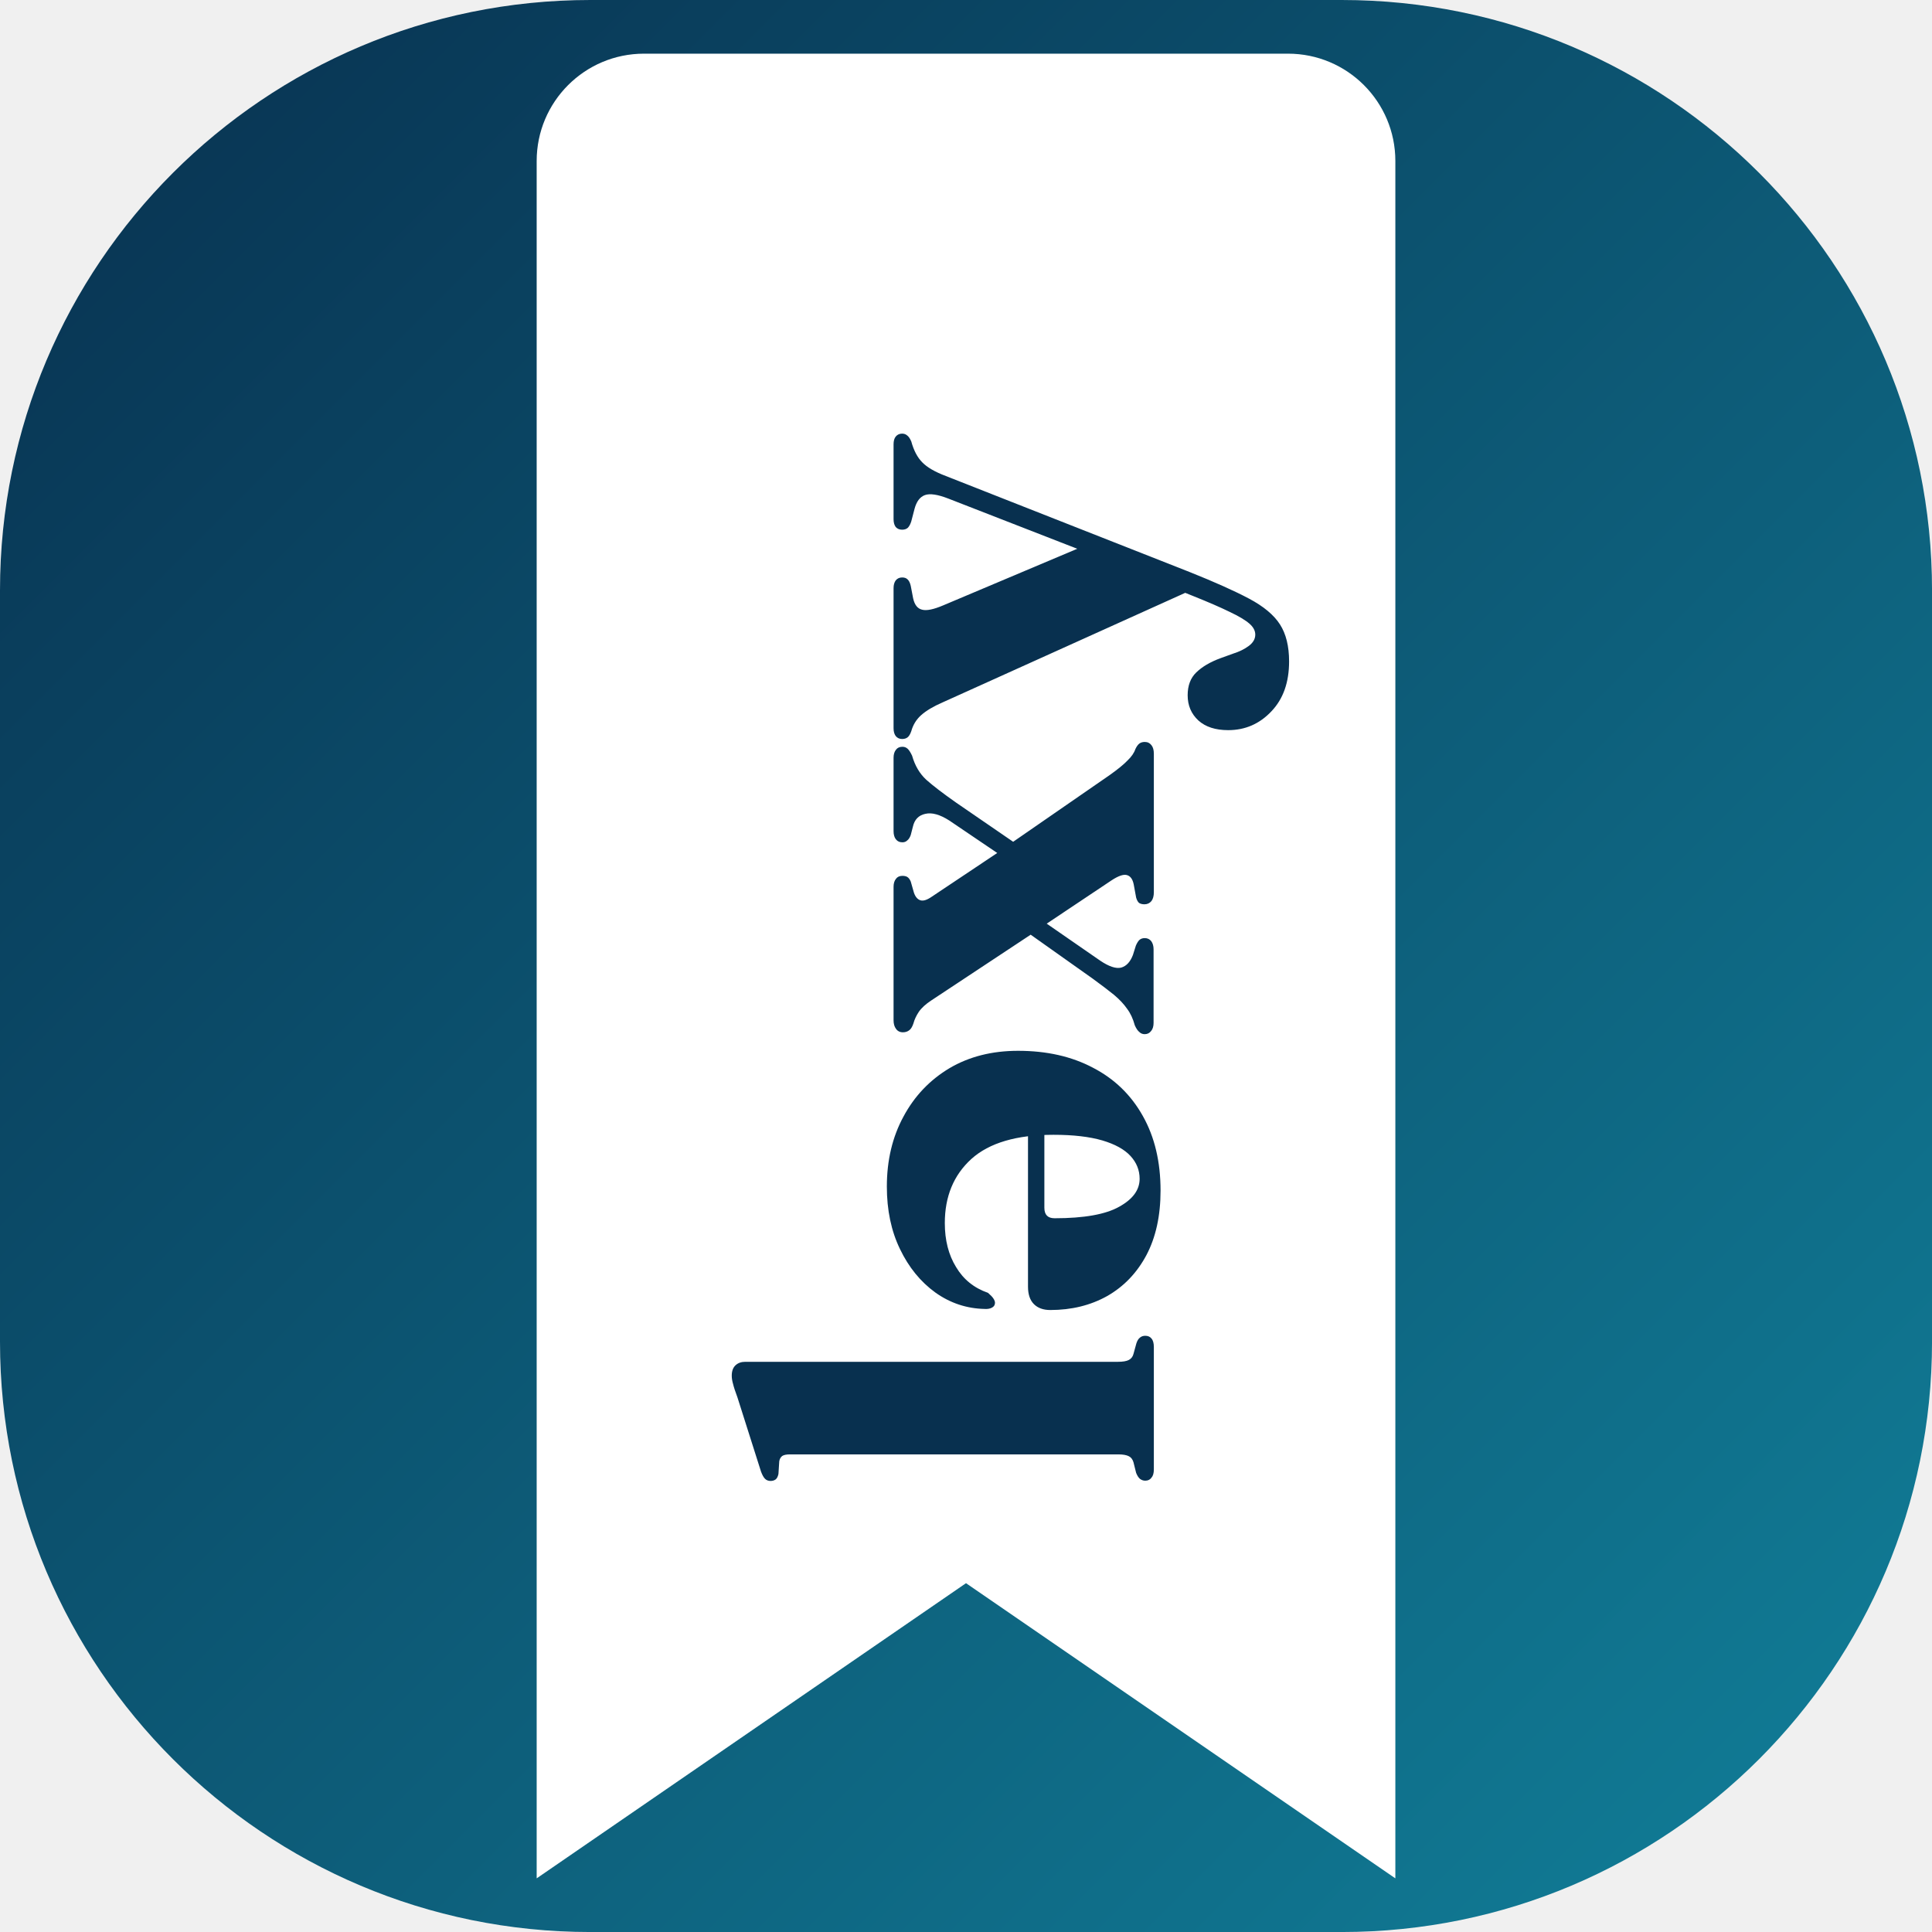
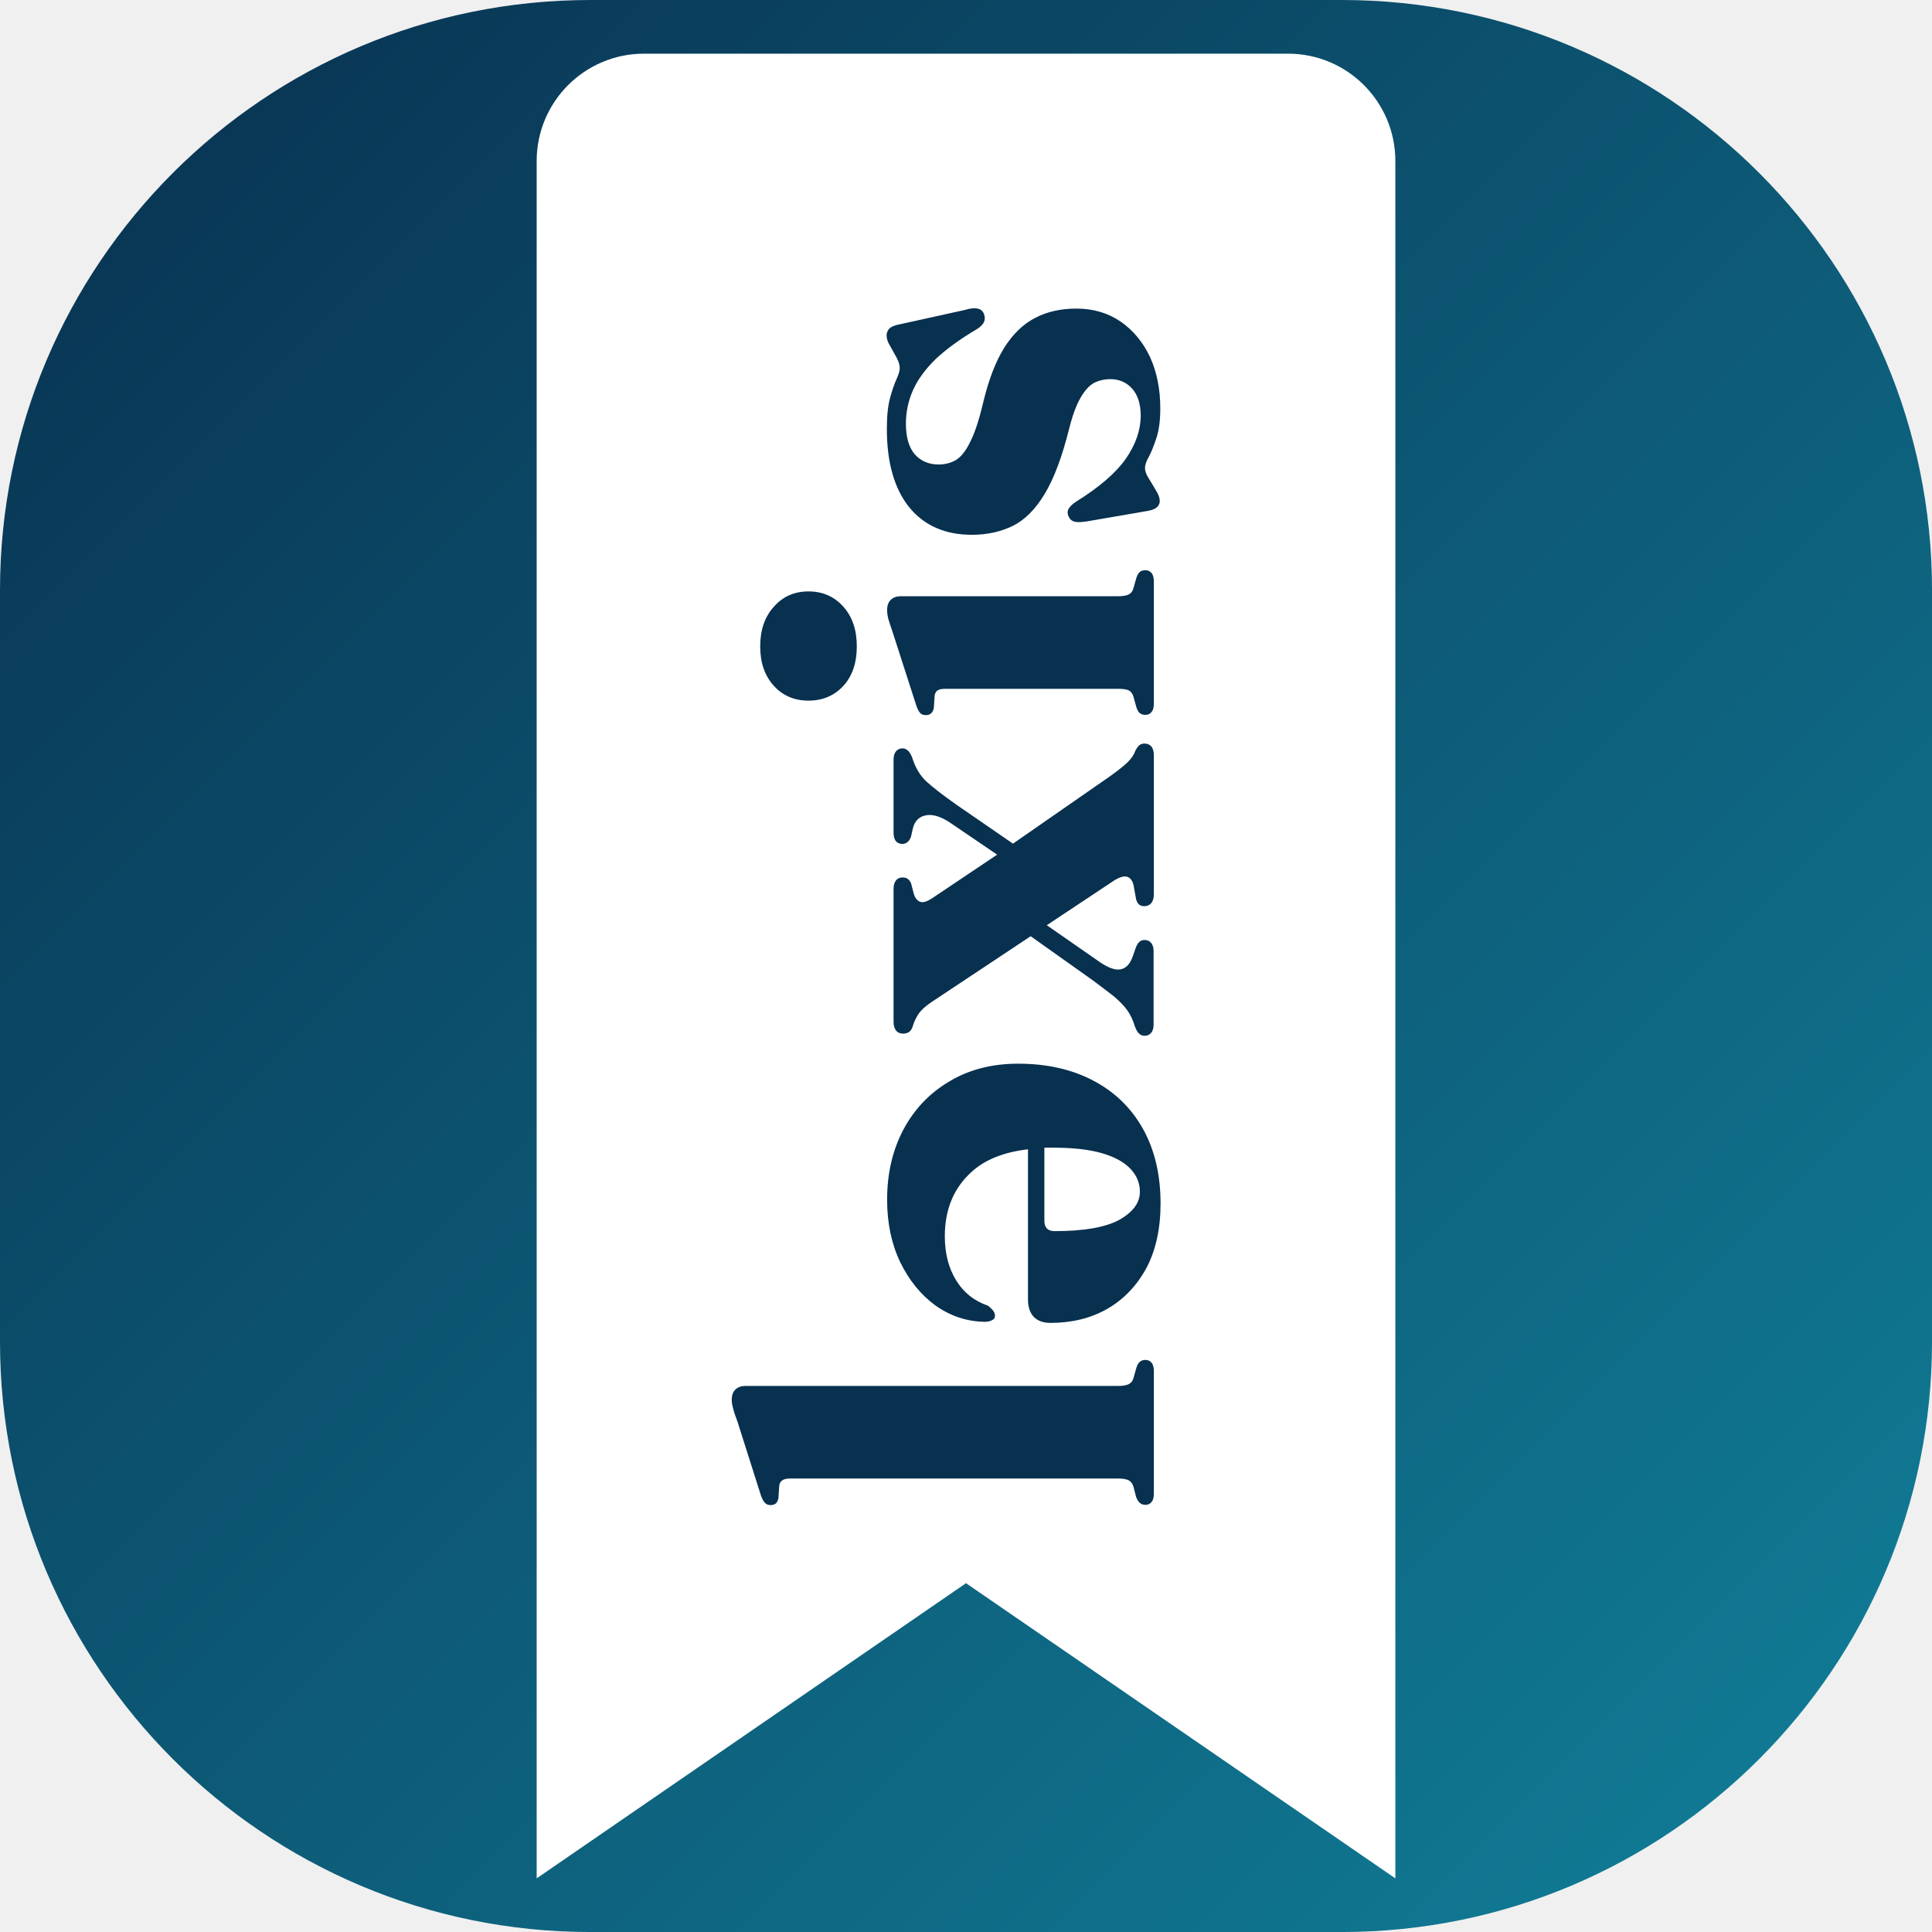
<svg xmlns="http://www.w3.org/2000/svg" width="256" height="256" viewBox="0 0 256 256">
  <g transform="translate(0 0) scale(3.5556) translate(-18 -18)">
    <defs>
      <linearGradient id="ig" x1="0" y1="0" x2="1" y2="1">
        <stop offset="0" stop-color="#08304F" />
        <stop offset="1" stop-color="#11809A" />
      </linearGradient>
    </defs>
    <rect x="18" y="18" width="72" height="72" rx="22" fill="url(#ig)" />
    <path fill="#FFFFFF" d="M42,20h24a4,4 0 0,1 4,4v64l-16,-11 -16,11V24a4,4 0 0,1 4,-4z" />
-     <path fill="#08304F" d="M45.77 68.75H59.66Q59.94 68.75 60.07 68.68Q60.2 68.61 60.24 68.46L60.35 68.06Q60.4 67.91 60.48 67.85Q60.56 67.78 60.68 67.78Q60.83 67.78 60.91 67.88Q61 67.98 61 68.2V72.76Q61 72.97 60.91 73.07Q60.83 73.18 60.68 73.18Q60.57 73.18 60.48 73.11Q60.4 73.04 60.34 72.89L60.24 72.49Q60.19 72.33 60.07 72.27Q59.94 72.2 59.67 72.2H47.44Q47.24 72.2 47.15 72.26Q47.06 72.33 47.04 72.46L47.01 72.93Q46.98 73.07 46.91 73.13Q46.83 73.19 46.72 73.19Q46.59 73.19 46.51 73.11Q46.43 73.03 46.36 72.84L45.48 70.07Q45.36 69.75 45.32 69.58Q45.27 69.41 45.27 69.27Q45.27 69.01 45.41 68.88Q45.55 68.75 45.77 68.75ZM57.14 66.82Q56.75 66.82 56.53 66.6Q56.31 66.38 56.31 65.95V59.49H56.92V63.01Q56.92 63.4 57.3 63.4Q58.95 63.4 59.71 62.97Q60.47 62.55 60.47 61.93Q60.47 61.45 60.13 61.08Q59.79 60.71 59.08 60.5Q58.36 60.29 57.26 60.29Q55.2 60.29 54.2 61.19Q53.21 62.09 53.21 63.58Q53.21 64.54 53.63 65.22Q54.04 65.91 54.82 66.18Q54.97 66.31 55.02 66.39Q55.08 66.48 55.08 66.55Q55.08 66.67 54.97 66.73Q54.86 66.79 54.7 66.78Q53.69 66.76 52.86 66.17Q52.03 65.57 51.54 64.55Q51.05 63.54 51.05 62.22Q51.05 60.75 51.67 59.61Q52.28 58.47 53.38 57.81Q54.48 57.16 55.94 57.16Q57.54 57.16 58.73 57.79Q59.93 58.41 60.59 59.59Q61.25 60.76 61.25 62.37Q61.25 63.78 60.72 64.78Q60.19 65.77 59.26 66.3Q58.33 66.82 57.14 66.82ZM55.94 52.5 56.24 51.89 59 53.8Q59.49 54.13 59.78 54.06Q60.07 53.98 60.22 53.59L60.33 53.24Q60.39 53.1 60.46 53.03Q60.54 52.96 60.66 52.96Q60.81 52.96 60.9 53.07Q60.99 53.19 60.99 53.38V56.12Q60.99 56.31 60.9 56.42Q60.81 56.54 60.66 56.54Q60.54 56.54 60.46 56.46Q60.37 56.39 60.29 56.21Q60.19 55.84 60 55.59Q59.82 55.33 59.51 55.07Q59.2 54.82 58.72 54.47ZM52.72 51.42 55.58 49.51 55.7 49.41 59.36 46.88Q59.81 46.56 60.02 46.34Q60.24 46.13 60.31 45.92Q60.38 45.77 60.46 45.71Q60.54 45.65 60.66 45.65Q60.82 45.65 60.91 45.77Q61 45.88 61 46.09V51.25Q61 51.46 60.91 51.58Q60.81 51.7 60.65 51.7Q60.53 51.7 60.45 51.65Q60.38 51.59 60.34 51.45L60.25 50.96Q60.19 50.66 59.99 50.61Q59.8 50.56 59.42 50.81L56.65 52.66L56.52 52.76L52.71 55.28Q52.39 55.49 52.24 55.71Q52.1 55.92 52.04 56.14Q51.98 56.32 51.89 56.39Q51.79 56.47 51.65 56.47Q51.48 56.47 51.39 56.34Q51.3 56.22 51.3 56.02V51.05Q51.3 50.86 51.39 50.75Q51.47 50.64 51.63 50.64Q51.74 50.64 51.81 50.68Q51.89 50.73 51.94 50.85L52.06 51.27Q52.14 51.5 52.3 51.55Q52.46 51.6 52.72 51.42ZM56.31 49.75 55.98 50.34 53.38 48.58Q52.85 48.24 52.48 48.33Q52.11 48.41 52.02 48.81L51.94 49.12Q51.89 49.26 51.81 49.32Q51.74 49.39 51.63 49.39Q51.47 49.39 51.38 49.27Q51.3 49.16 51.3 48.97V46.24Q51.3 46.05 51.39 45.94Q51.47 45.83 51.63 45.83Q51.74 45.83 51.82 45.9Q51.9 45.97 51.99 46.16Q52.15 46.72 52.52 47.06Q52.89 47.39 53.63 47.91ZM58.74 38.2 62.42 39.98 53.14 44.17Q52.61 44.4 52.33 44.65Q52.06 44.89 51.96 45.25Q51.9 45.42 51.82 45.48Q51.74 45.54 51.62 45.54Q51.47 45.54 51.38 45.43Q51.3 45.32 51.3 45.14V39.92Q51.3 39.74 51.38 39.63Q51.47 39.52 51.62 39.52Q51.75 39.52 51.82 39.59Q51.9 39.66 51.94 39.83L52.03 40.3Q52.11 40.66 52.36 40.72Q52.61 40.79 53.15 40.56ZM62.46 40.21 60.92 39.59 60.25 39.27 53.34 36.58Q52.75 36.35 52.47 36.45Q52.19 36.55 52.08 36.97L51.96 37.43Q51.91 37.59 51.83 37.67Q51.75 37.74 51.62 37.74Q51.47 37.74 51.38 37.64Q51.3 37.53 51.3 37.35V34.56Q51.3 34.37 51.38 34.27Q51.47 34.16 51.62 34.16Q51.73 34.16 51.81 34.23Q51.89 34.29 51.96 34.45Q52.1 34.96 52.37 35.23Q52.64 35.51 53.25 35.74L62.34 39.32Q63.74 39.88 64.55 40.31Q65.36 40.74 65.7 41.27Q66.04 41.8 66.04 42.65Q66.04 43.82 65.38 44.51Q64.72 45.21 63.77 45.21Q63.06 45.21 62.66 44.85Q62.26 44.48 62.26 43.91Q62.26 43.37 62.58 43.06Q62.91 42.74 63.48 42.53L63.95 42.36Q64.3 42.25 64.54 42.07Q64.78 41.89 64.78 41.65Q64.78 41.43 64.56 41.24Q64.33 41.04 63.82 40.8Q63.31 40.55 62.46 40.21Z" />
+     <path fill="#08304F" d="M45.77 69.65H59.66Q59.94 69.65 60.07 69.58Q60.2 69.51 60.24 69.36L60.35 68.97Q60.4 68.81 60.48 68.75Q60.56 68.68 60.68 68.68Q60.83 68.68 60.91 68.78Q61 68.88 61 69.1V73.67Q61 73.88 60.91 73.98Q60.83 74.08 60.68 74.08Q60.57 74.08 60.48 74.01Q60.4 73.94 60.34 73.79L60.24 73.4Q60.19 73.24 60.07 73.17Q59.94 73.1 59.67 73.1H47.44Q47.24 73.1 47.15 73.17Q47.06 73.23 47.04 73.36L47.01 73.83Q46.98 73.97 46.91 74.03Q46.83 74.09 46.72 74.09Q46.59 74.09 46.51 74.01Q46.43 73.93 46.36 73.74L45.48 70.97Q45.36 70.66 45.32 70.48Q45.27 70.31 45.27 70.17Q45.27 69.91 45.41 69.78Q45.55 69.65 45.77 69.65ZM57.15 67.3Q56.75 67.3 56.53 67.08Q56.31 66.85 56.31 66.43V60.83Q54.95 60.99 54.21 61.67Q53.21 62.57 53.21 64.07Q53.21 65.03 53.63 65.71Q54.04 66.39 54.82 66.66Q54.98 66.79 55.03 66.87Q55.08 66.96 55.08 67.03Q55.08 67.15 54.97 67.2Q54.86 67.26 54.69 67.26Q53.69 67.24 52.86 66.65Q52.04 66.05 51.55 65.04Q51.06 64.02 51.06 62.71Q51.06 61.24 51.67 60.09Q52.28 58.95 53.38 58.3Q54.48 57.64 55.94 57.64Q57.55 57.64 58.74 58.27Q59.93 58.89 60.59 60.06Q61.25 61.24 61.25 62.85Q61.25 64.26 60.72 65.26Q60.18 66.25 59.26 66.78Q58.34 67.3 57.15 67.3ZM56.92 63.49Q56.92 63.88 57.3 63.88Q58.94 63.88 59.71 63.46Q60.48 63.03 60.48 62.41Q60.48 61.94 60.14 61.57Q59.79 61.19 59.08 60.98Q58.37 60.77 57.25 60.77Q57.09 60.77 56.92 60.77ZM52.73 51.48 55.16 49.85 53.38 48.64Q52.85 48.3 52.48 48.39Q52.12 48.47 52.02 48.87L51.95 49.18Q51.9 49.32 51.82 49.38Q51.74 49.45 51.63 49.45Q51.47 49.45 51.38 49.34Q51.3 49.23 51.3 49.03V46.31Q51.3 46.11 51.39 46Q51.48 45.89 51.63 45.89Q51.74 45.89 51.82 45.96Q51.91 46.03 51.99 46.22Q52.16 46.78 52.52 47.12Q52.88 47.45 53.63 47.98L55.75 49.44L59.35 46.94Q59.8 46.62 60.02 46.41Q60.24 46.19 60.31 45.98Q60.38 45.84 60.46 45.77Q60.54 45.71 60.65 45.71Q60.81 45.71 60.91 45.82Q61 45.94 61 46.15V51.31Q61 51.53 60.91 51.65Q60.81 51.77 60.64 51.77Q60.53 51.77 60.45 51.71Q60.38 51.65 60.34 51.52L60.25 51.02Q60.19 50.72 59.99 50.67Q59.79 50.62 59.42 50.88L57.01 52.48L59.01 53.87Q59.49 54.19 59.78 54.12Q60.07 54.05 60.21 53.65L60.33 53.31Q60.39 53.16 60.46 53.1Q60.54 53.03 60.65 53.03Q60.81 53.03 60.9 53.14Q60.99 53.25 60.99 53.44V56.19Q60.99 56.38 60.9 56.49Q60.81 56.6 60.65 56.6Q60.54 56.6 60.45 56.52Q60.37 56.45 60.3 56.27Q60.19 55.9 60.01 55.65Q59.82 55.39 59.51 55.13Q59.19 54.88 58.72 54.53L56.41 52.89L52.72 55.34Q52.39 55.56 52.24 55.77Q52.1 55.98 52.03 56.2Q51.98 56.38 51.89 56.45Q51.79 56.52 51.66 56.52Q51.48 56.52 51.39 56.4Q51.3 56.28 51.3 56.08V51.12Q51.3 50.93 51.39 50.81Q51.48 50.7 51.63 50.7Q51.74 50.7 51.81 50.74Q51.89 50.79 51.95 50.91L52.06 51.33Q52.14 51.56 52.3 51.61Q52.45 51.66 52.73 51.48ZM51.56 40.22H59.66Q59.94 40.22 60.07 40.15Q60.2 40.08 60.24 39.92L60.35 39.53Q60.4 39.38 60.48 39.31Q60.56 39.25 60.68 39.25Q60.83 39.25 60.91 39.35Q61 39.45 61 39.67V44.23Q61 44.44 60.91 44.54Q60.83 44.64 60.68 44.64Q60.57 44.64 60.48 44.58Q60.4 44.51 60.35 44.36L60.24 43.96Q60.19 43.8 60.07 43.73Q59.94 43.67 59.67 43.67H53.22Q53.03 43.67 52.94 43.73Q52.85 43.79 52.83 43.93L52.8 44.39Q52.77 44.53 52.69 44.59Q52.62 44.65 52.51 44.65Q52.37 44.65 52.3 44.58Q52.22 44.5 52.15 44.3L51.26 41.54Q51.15 41.22 51.1 41.05Q51.06 40.88 51.06 40.74Q51.06 40.48 51.2 40.35Q51.34 40.22 51.56 40.22ZM49.93 42.09Q49.93 43.01 49.43 43.56Q48.92 44.11 48.13 44.11Q47.34 44.11 46.84 43.56Q46.33 43 46.33 42.09Q46.33 41.17 46.84 40.61Q47.34 40.04 48.13 40.04Q48.92 40.04 49.43 40.61Q49.93 41.17 49.93 42.09ZM60.51 33.49Q60.51 32.84 60.19 32.48Q59.87 32.13 59.38 32.13Q59.05 32.13 58.77 32.27Q58.5 32.42 58.27 32.82Q58.03 33.23 57.84 33.99Q57.45 35.55 56.93 36.41Q56.41 37.27 55.74 37.6Q55.06 37.93 54.22 37.93Q52.72 37.93 51.88 36.9Q51.05 35.86 51.05 33.98Q51.05 33.27 51.17 32.83Q51.29 32.39 51.41 32.13Q51.53 31.87 51.53 31.72Q51.53 31.54 51.41 31.32Q51.29 31.11 51.17 30.89Q51.04 30.68 51.04 30.5Q51.04 30.38 51.12 30.27Q51.2 30.17 51.42 30.11L53.96 29.55Q54.25 29.46 54.43 29.5Q54.6 29.53 54.67 29.7Q54.73 29.87 54.67 30Q54.61 30.13 54.43 30.25Q53.45 30.83 52.86 31.39Q52.28 31.96 52.02 32.55Q51.76 33.14 51.76 33.79Q51.76 34.54 52.09 34.93Q52.43 35.31 52.98 35.31Q53.34 35.31 53.63 35.14Q53.92 34.96 54.16 34.46Q54.41 33.97 54.63 33.04Q54.94 31.73 55.43 30.95Q55.92 30.18 56.59 29.84Q57.25 29.5 58.11 29.5Q59.06 29.5 59.77 29.99Q60.47 30.48 60.86 31.31Q61.24 32.15 61.24 33.22Q61.24 33.88 61.1 34.31Q60.96 34.74 60.82 35.01Q60.67 35.27 60.67 35.44Q60.67 35.61 60.81 35.83Q60.95 36.05 61.08 36.28Q61.22 36.5 61.22 36.67Q61.22 36.8 61.12 36.9Q61.01 37 60.77 37.04L58.51 37.43Q58.19 37.48 58.04 37.44Q57.89 37.4 57.82 37.24Q57.75 37.08 57.83 36.95Q57.91 36.82 58.11 36.69Q59.41 35.88 59.96 35.09Q60.51 34.29 60.51 33.49Z" />
  </g>
</svg>
